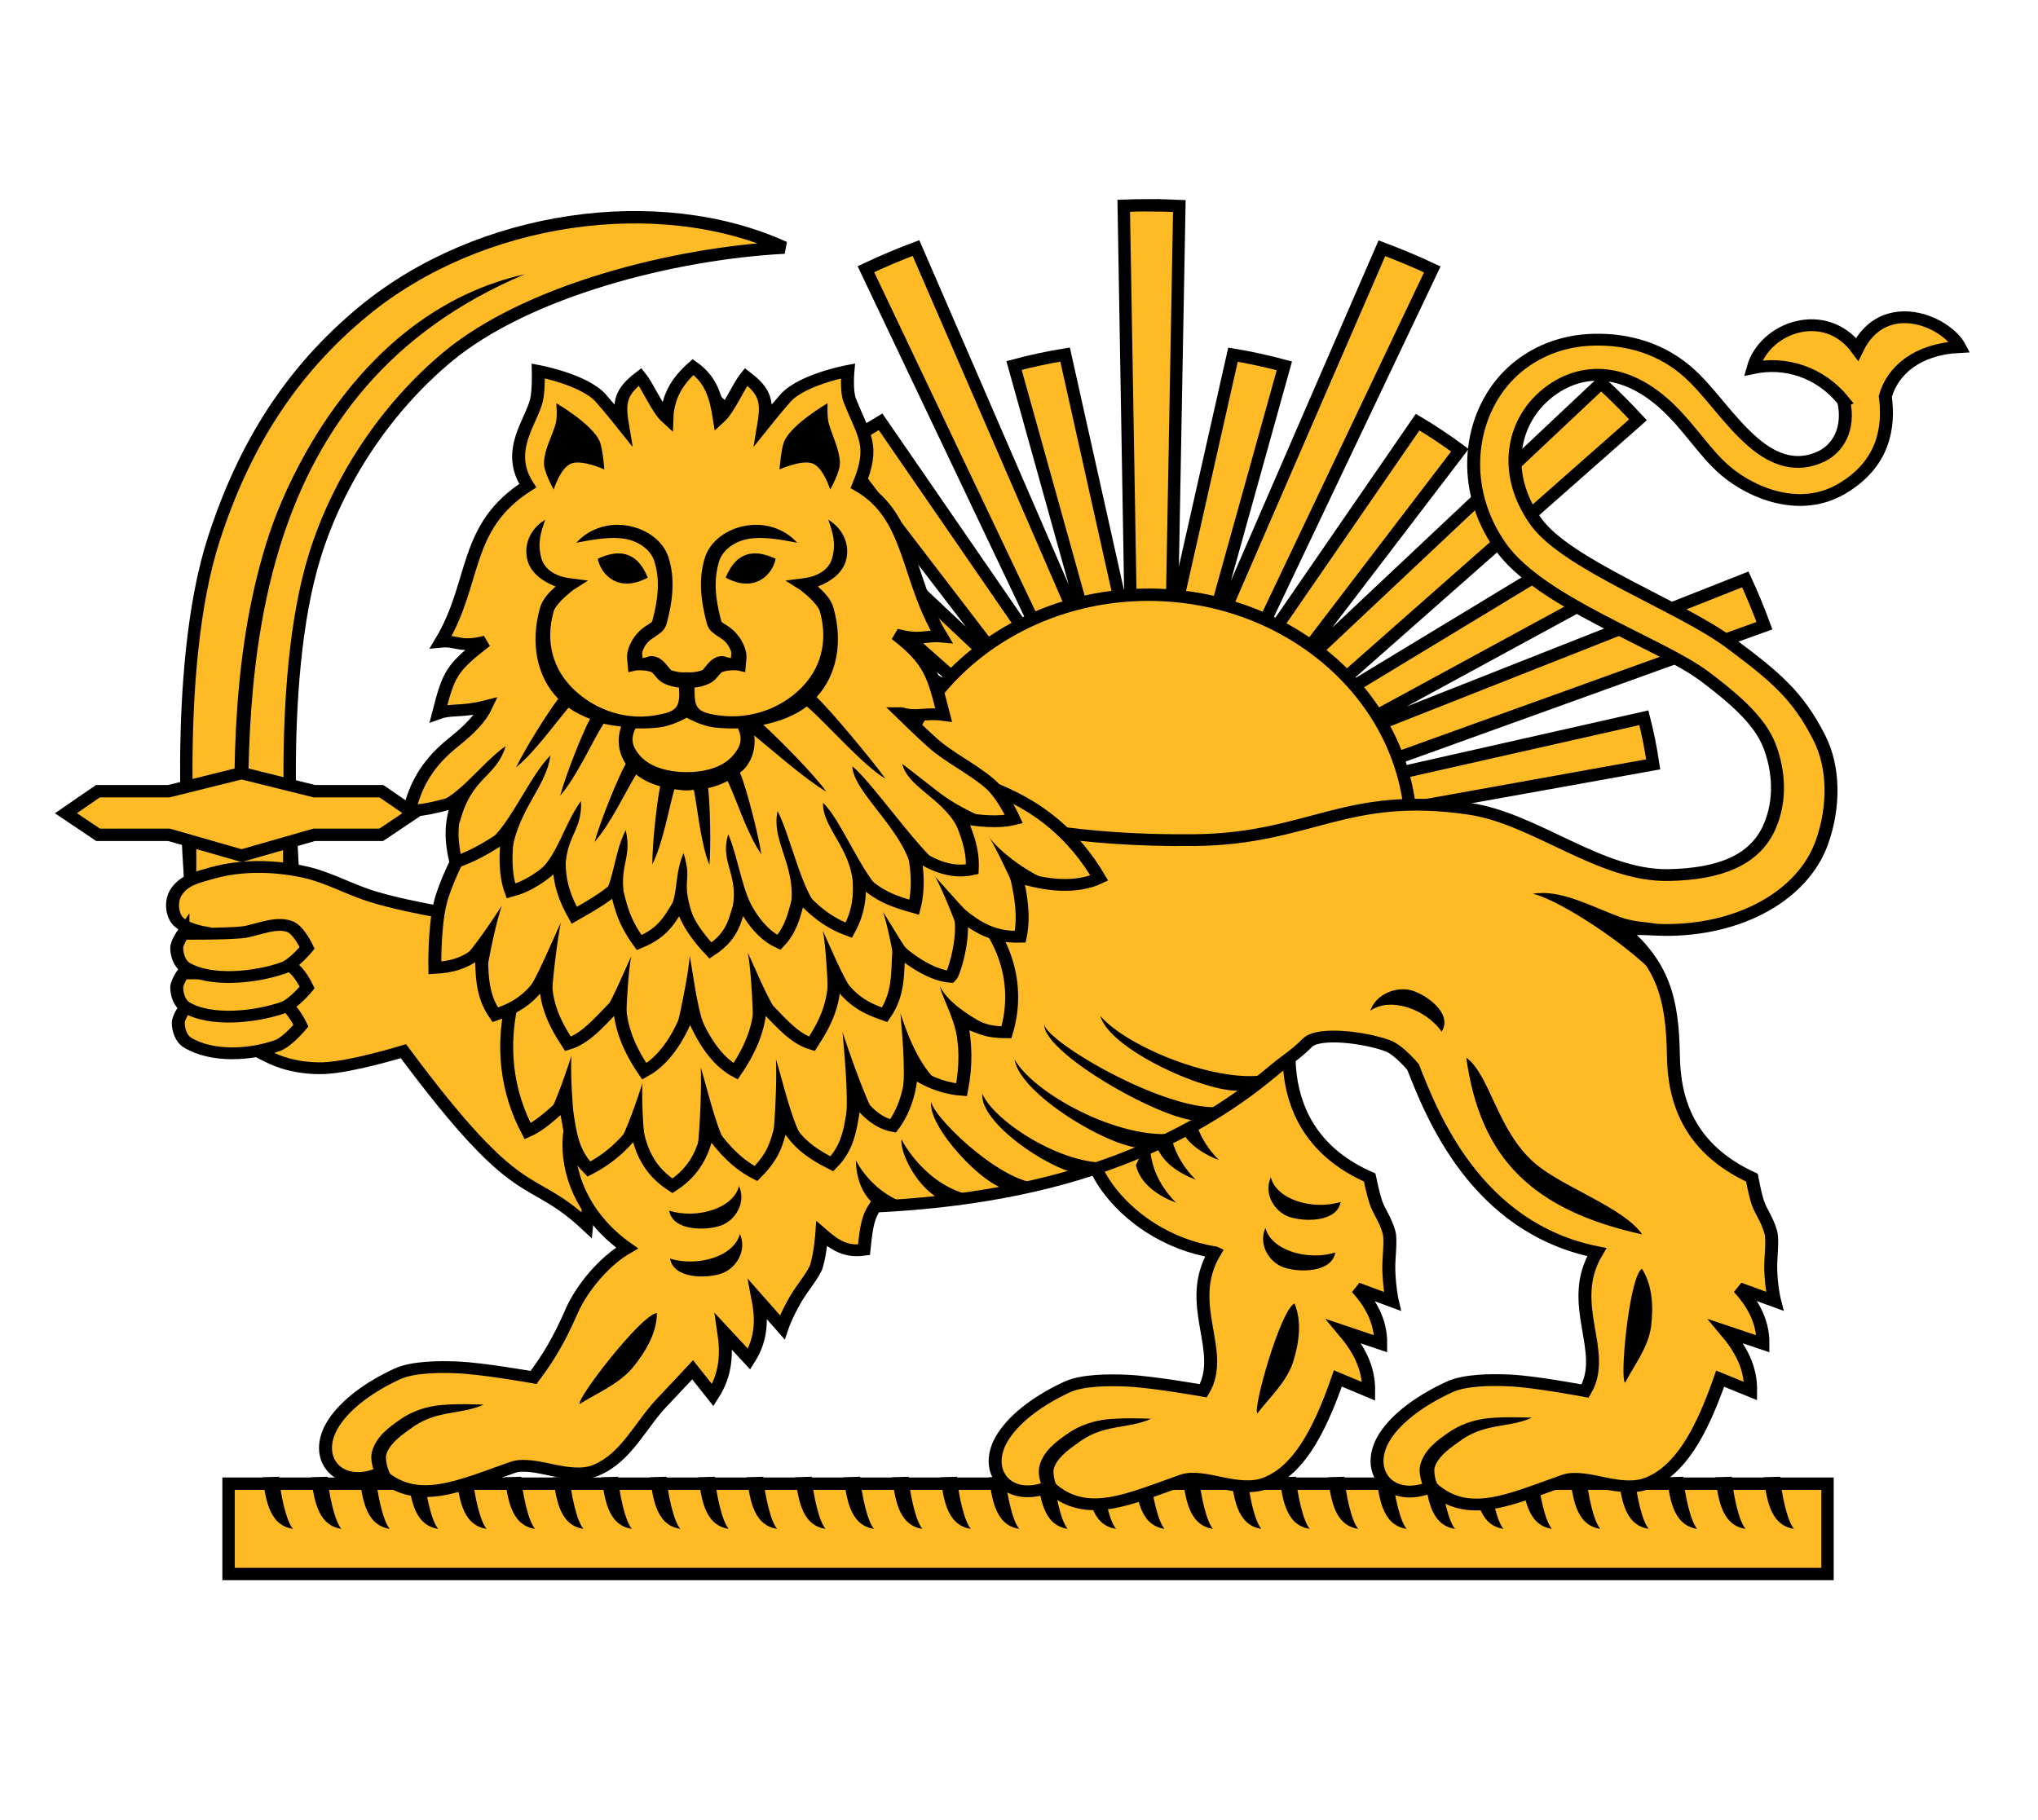
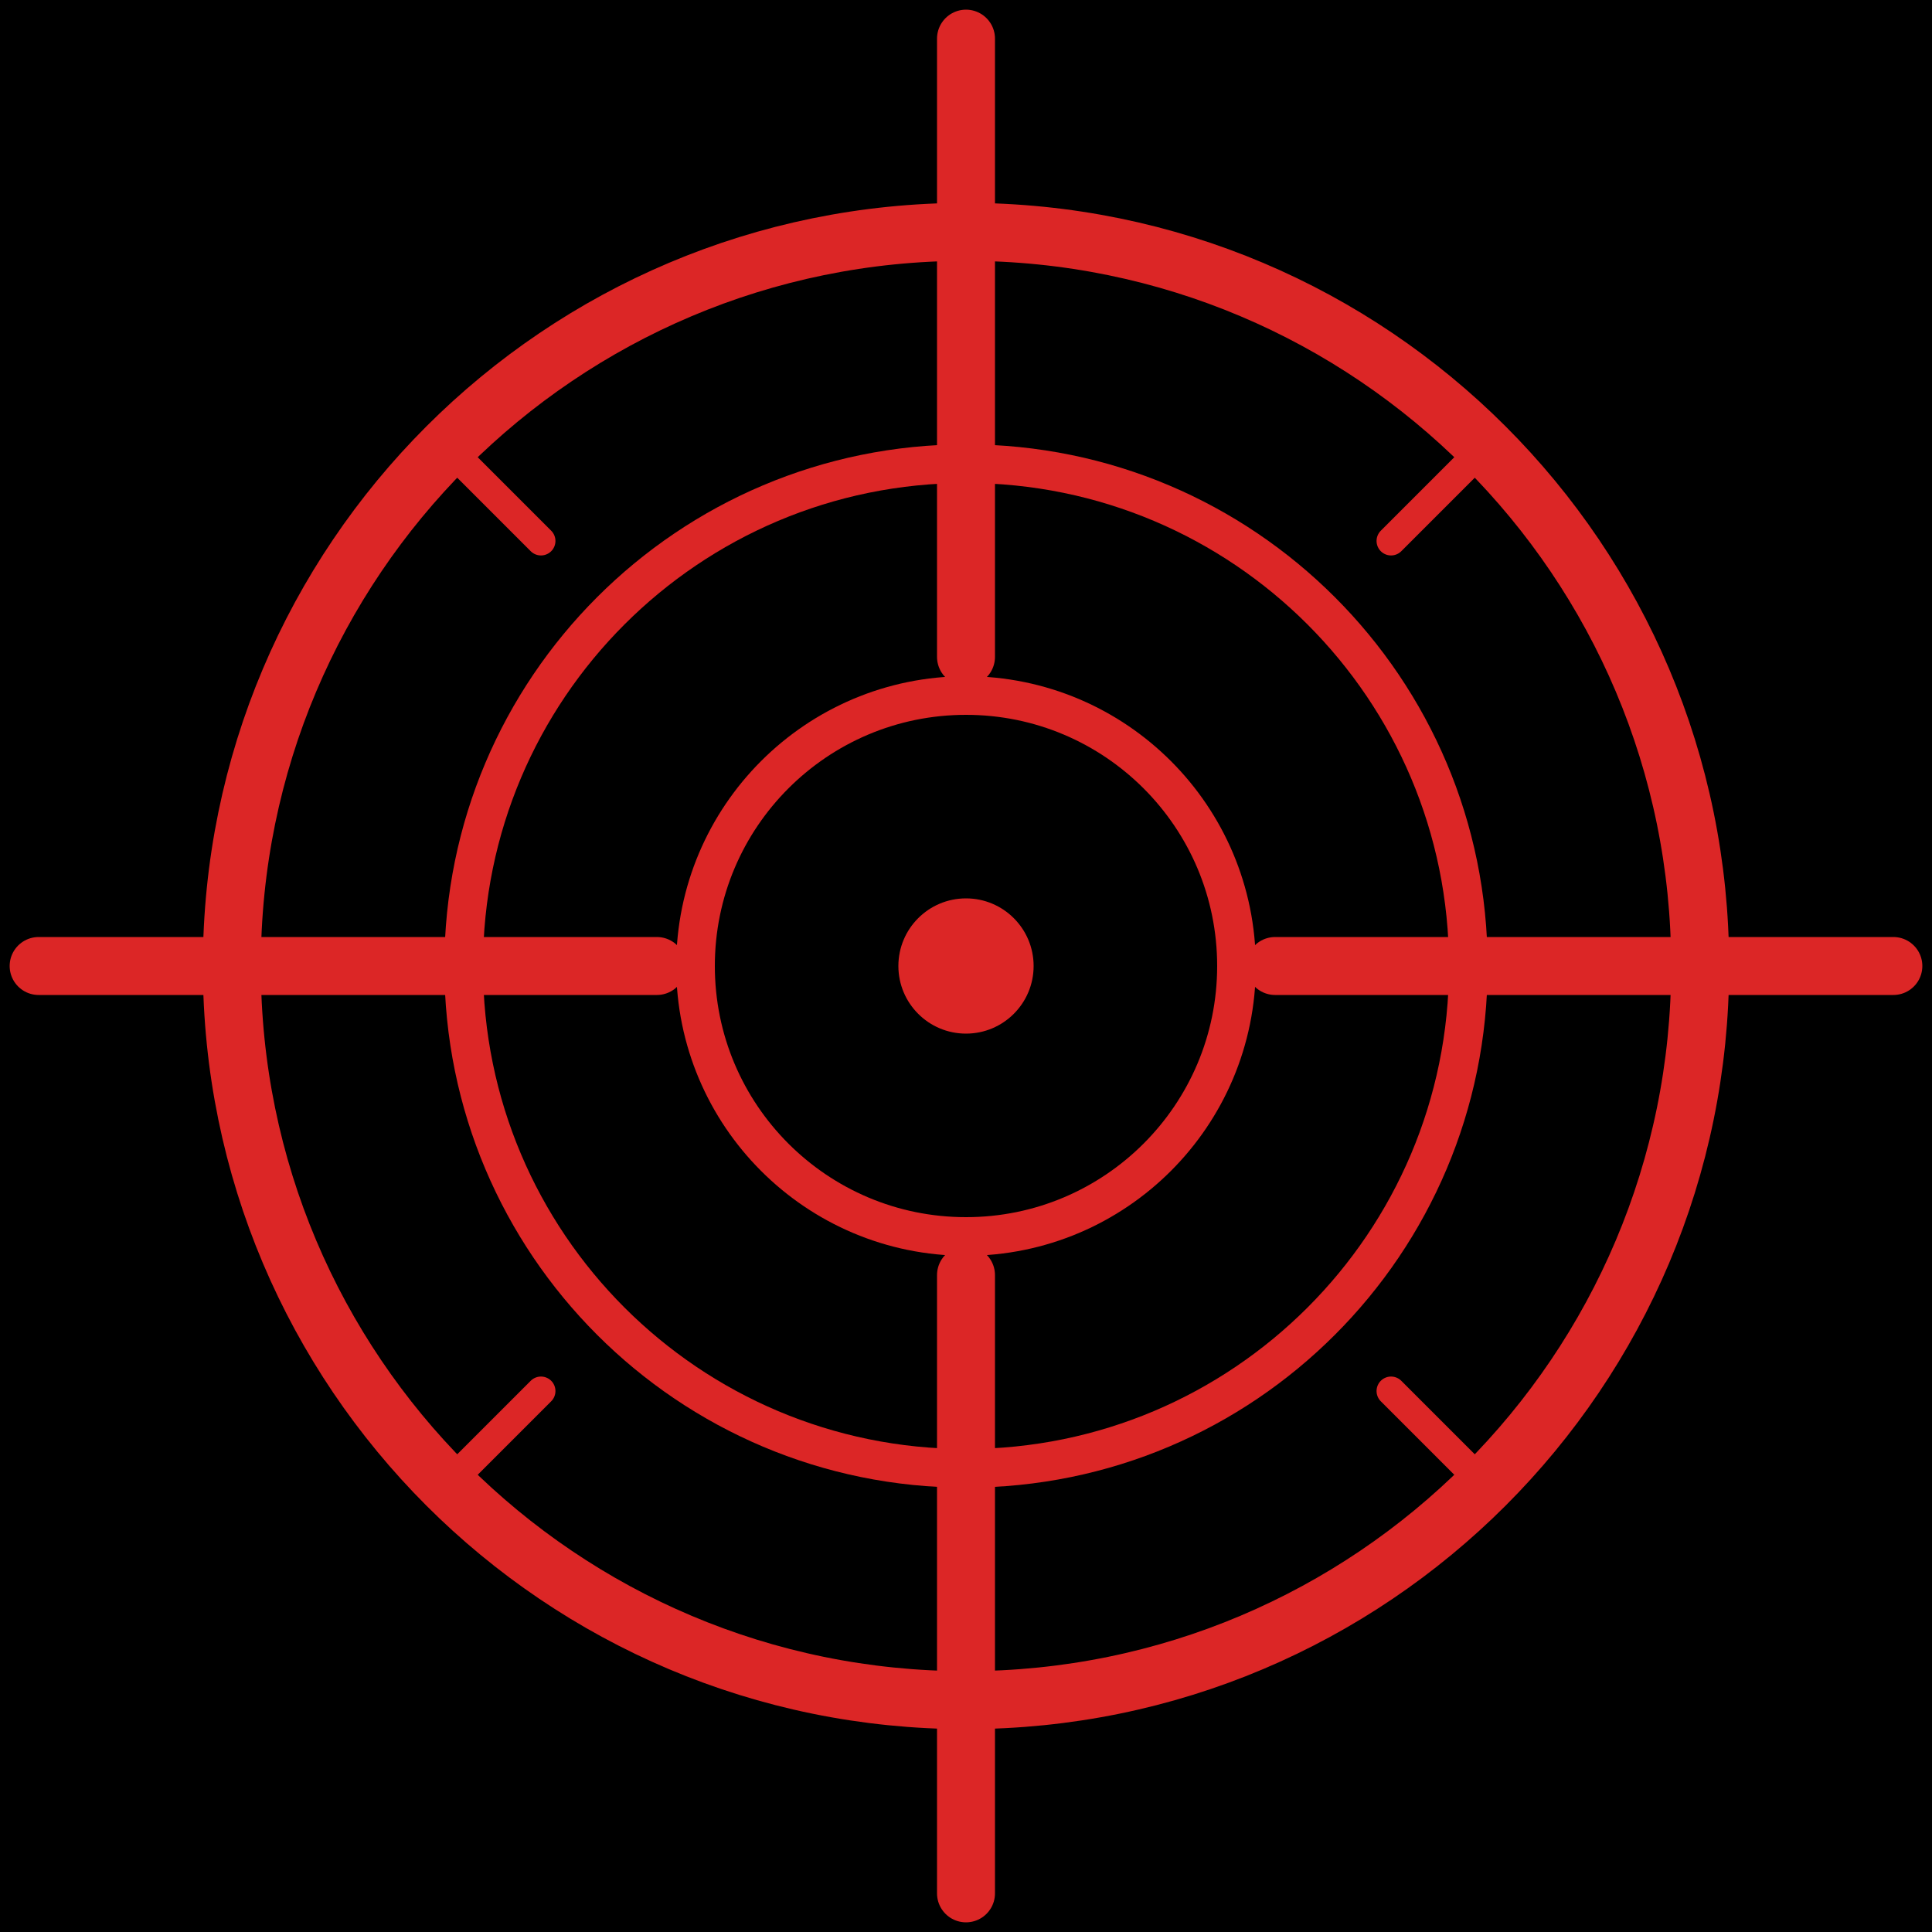
- <svg xmlns="http://www.w3.org/2000/svg" width="280px" height="250px" viewBox="0 0 280 250" version="1.1" id="SVGRoot">
-   <defs id="defs70" />
-   <g id="layer1">
-     <g stroke-width="1.607" transform="matrix(1.058152,0,0,1.058152,-474.4349,-308.2796)" id="g60">
-       <g stroke-width="1.607" id="g36">
-         <path d="m 473.151,406.532 c 0,0 -2.595,-28.055 2.992,-45.26 3.856,-11.873 9.815,-21.613 19.451,-29.55 15.05,-12.396 38.299,-15.671 54.611,-8.229 -14.287,0.748 -33.405,5.57 -43.764,14.214 -7.939,6.625 -14.14,15.935 -17.206,25.809 -5.214,16.791 -2.618,43.764 -2.618,43.764 z" fill="#ffbb26" stroke="#000000" stroke-width="1.607" id="path8" />
-         <path d="m 483.332,360.662 c -4.823,14.555 -4.825,30.615 -4.343,44.407 l 1.791,-0.07 c -0.48,-13.736 -0.367,-29.564 4.273,-43.772 4.64,-14.209 13.73,-26.789 31.461,-34.282 -21.164,4.761 -30.695,26.213 -33.182,33.718 z" id="path10" />
-         <g fill="#ffbb26" stroke="#000000" id="g32">
-           <path d="m 473.046,395.978 h 12.87 v 28.861 h -12.87 z" stroke-width="1.607" id="path12" />
-           <g stroke-width="0.624" transform="matrix(2.696777,0,0,2.45674,-131.9983,-96.15833)" id="g22">
-             <path d="m 281.696,343.786 c -2.867,-2.923 -3.083,-0.71 -8.822,-9.195 0,0 -2.508,0.842 -3.813,0.897 -0.68,0.029 -1.379,-0.069 -2.019,-0.299 -1.178,-0.424 -3.215,-1.944 -3.215,-1.944 l -0.523,-4.934 c 0,0 -1.036,-0.183 -1.346,-0.673 -0.266,-0.421 -0.269,-1.075 0,-1.495 0.385,-0.601 0.98,-0.744 1.719,-0.972 1.382,-0.425 2.926,-0.395 4.336,-0.075 1.25,0.284 2.221,0.946 3.439,1.346 3.748,1.232 11.663,2.019 11.663,2.019 z" transform="translate(-38.24543,-121.2988)" id="path14" />
-             <path d="m 224.087,211.049 c 0,0 1.923,0.022 2.841,-0.075 0.667,-0.07 1.228,-0.456 1.944,-0.15 0.426,0.183 0.822,1.121 0.822,1.121 0,0 -0.646,0.859 -1.121,1.047 -1.321,0.521 -3.15,0.632 -4.336,-0.15 -0.317,-0.209 -0.444,-0.667 -0.449,-1.047 -0.003,-0.268 0.299,-0.748 0.299,-0.748 z" id="path16" />
-             <path d="m 224.013,209.18 c 0,0 1.923,0.022 2.841,-0.075 0.667,-0.07 1.602,-0.606 2.318,-0.299 0.426,0.183 0.822,1.121 0.822,1.121 0,0 -0.646,0.859 -1.121,1.047 -1.321,0.521 -3.524,0.782 -4.71,0 -0.317,-0.209 -0.444,-0.667 -0.449,-1.047 -0.003,-0.268 0.299,-0.748 0.299,-0.748 z" id="path18" />
-             <path d="m 262.258,328.385 c 0,0 1.923,0.022 2.841,-0.075 0.667,-0.07 1.602,-0.606 2.318,-0.299 0.426,0.183 0.822,1.121 0.822,1.121 0,0 -0.646,0.859 -1.121,1.047 -1.321,0.521 -3.524,0.782 -4.71,0 -0.317,-0.209 -0.444,-0.667 -0.449,-1.047 -0.003,-0.268 0.299,-0.748 0.299,-0.748 z" transform="translate(-38.24543,-121.2988)" id="path20" />
-           </g>
-           <path d="m 489.153,399.75 h 8.71 l 4.181,-2.805 -4.162,-2.861 h -8.71 l -9.444,-2.344 -9.444,2.344 h -9.205 l -4.162,2.861 4.181,2.805 h 9.205 l 9.425,2.703 z" stroke-width="1.607" id="path24" />
-           <path d="m 597.482,317.991 c -1.074,0 -2.145,0.029 -3.215,0.07 l 0.987,57.888 -8.602,-38.569 c -2.239,0.366 -4.45,0.841 -6.628,1.424 l 11.014,39.514 -23.748,-54.772 c -2.205,0.83 -4.373,1.747 -6.501,2.75 l 26.201,55.096 -24.298,-35.283 c -1.9,1.129 -3.738,2.348 -5.514,3.652 l 23.24,30.333 -41.558,-39.091 c -1.664,1.532 -3.259,3.147 -4.795,4.809 l 44.337,39.119 -35.17,-21.308 c -1.248,1.692 -2.41,3.444 -3.483,5.26 l 41.77,22.718 1.608,-2.524 0.747,0.691 3.455,-3.159 1.692,-1.072 v 0.085 l 3.709,-1.382 v 0.07 l 3.201,-0.761 h 3.201 l 3.286,0.761 v -0.07 l 3.709,1.382 v -0.085 l 1.692,1.072 3.455,3.159 0.747,-0.691 1.185,1.918 -0.846,0.31 1.777,3.991 1.015,3.906 47.862,-8.602 c -0.305,-2.056 -0.708,-4.076 -1.213,-6.05 l -46.903,10.591 62.556,-22.549 c -0.748,-2.048 -1.575,-4.049 -2.482,-6.007 l -55.956,22.098 36.312,-19.743 c -1.071,-1.816 -2.224,-3.583 -3.469,-5.274 l -35.114,21.266 44.294,-39.076 c -1.528,-1.655 -3.126,-3.254 -4.781,-4.781 l -41.53,39.091 23.184,-30.361 c -1.767,-1.299 -3.595,-2.527 -5.486,-3.652 l -21.914,31.814 -0.592,-0.31 24.41,-51.331 c -2.139,-1.009 -4.326,-1.915 -6.543,-2.75 l -22.422,51.698 -0.339,-0.183 10.097,-36.242 c -2.192,-0.591 -4.417,-1.08 -6.67,-1.452 l -7.968,35.325 1.001,-54.631 c -1.332,-0.064 -2.667,-0.099 -4.005,-0.099 z" id="path26" />
-           <path d="m 597.48,368.57 c -18.67,0 -34.033,13.797 -34.033,31.002 0,17.204 15.348,31.083 34.033,31.083 18.684,0 34.118,-13.865 34.118,-31.083 0,-17.218 -15.448,-31.002 -34.118,-31.002 z" id="path28" />
-           <path d="M 478.037,495.745 H 685.647 V 484.013 H 478.037 Z" id="path30" />
-         </g>
-         <path d="m 484.605,483.11 c 0.151,2.215 0.909,5.754 1.786,6.769 -3.376,-0.49 -3.544,-4.551 -3.965,-6.69 z m 6.287,0 c 0.151,2.215 0.91,5.754 1.786,6.769 -3.376,-0.49 -3.544,-4.551 -3.965,-6.69 z m 6.287,0 c 0.151,2.215 0.91,5.754 1.786,6.769 -3.376,-0.49 -3.544,-4.551 -3.965,-6.69 z m 6.287,0 c 0.151,2.215 0.91,5.754 1.786,6.769 -3.376,-0.49 -3.544,-4.551 -3.965,-6.69 z m 6.287,0 c 0.151,2.215 0.91,5.754 1.786,6.769 -3.376,-0.49 -3.544,-4.551 -3.965,-6.69 z m 6.287,0 c 0.151,2.215 0.91,5.754 1.786,6.769 -3.376,-0.49 -3.544,-4.551 -3.965,-6.69 z m 6.287,0 c 0.151,2.215 0.91,5.754 1.786,6.769 -3.376,-0.49 -3.544,-4.551 -3.965,-6.69 z m 6.287,0 c 0.151,2.215 0.91,5.754 1.786,6.769 -3.376,-0.49 -3.544,-4.551 -3.965,-6.69 z m 6.287,0 c 0.151,2.215 0.91,5.754 1.786,6.769 -3.376,-0.49 -3.544,-4.551 -3.965,-6.69 z m 6.287,0 c 0.151,2.215 0.91,5.754 1.786,6.769 -3.376,-0.49 -3.544,-4.551 -3.965,-6.69 z m 6.287,0 c 0.151,2.215 0.91,5.754 1.786,6.769 -3.376,-0.49 -3.544,-4.551 -3.965,-6.69 z m 6.287,0 c 0.151,2.215 0.91,5.754 1.786,6.769 -3.376,-0.49 -3.544,-4.551 -3.965,-6.69 z m 6.287,0 c 0.151,2.215 0.91,5.754 1.786,6.769 -3.376,-0.49 -3.544,-4.551 -3.965,-6.69 z m 6.287,0 c 0.151,2.215 0.91,5.754 1.786,6.769 -3.376,-0.49 -3.544,-4.551 -3.965,-6.69 z m 6.287,0 c 0.151,2.215 0.91,5.754 1.786,6.769 -3.376,-0.49 -3.544,-4.551 -3.965,-6.69 z m 6.287,0 c 0.151,2.215 0.91,5.754 1.786,6.769 -3.376,-0.49 -3.544,-4.551 -3.965,-6.69 z m 6.287,0 c 0.151,2.215 0.91,5.754 1.786,6.769 -3.376,-0.49 -3.544,-4.551 -3.965,-6.69 z m 6.287,0 c 0.151,2.215 0.91,5.754 1.786,6.769 -3.376,-0.49 -3.544,-4.551 -3.965,-6.69 z m 6.287,0 c 0.151,2.215 0.91,5.754 1.786,6.769 -3.376,-0.49 -3.544,-4.551 -3.965,-6.69 z m 6.287,0 c 0.151,2.215 0.91,5.754 1.786,6.769 -3.376,-0.49 -3.544,-4.551 -3.965,-6.69 z m 6.287,0 c 0.151,2.215 0.91,5.754 1.786,6.769 -3.376,-0.49 -3.544,-4.551 -3.965,-6.69 z m 6.287,0 c 0.151,2.215 0.91,5.754 1.786,6.769 -3.376,-0.49 -3.544,-4.551 -3.965,-6.69 z m 6.287,0 c 0.151,2.215 0.91,5.754 1.786,6.769 -3.376,-0.49 -3.544,-4.551 -3.965,-6.69 z m 6.287,0 c 0.151,2.215 0.91,5.754 1.786,6.769 -3.376,-0.49 -3.544,-4.551 -3.965,-6.69 z m 6.287,0 c 0.151,2.215 0.91,5.754 1.786,6.769 -3.376,-0.49 -3.544,-4.551 -3.965,-6.69 z m 6.287,0 c 0.151,2.215 0.91,5.754 1.786,6.769 -3.376,-0.49 -3.544,-4.551 -3.965,-6.69 z m 6.287,0 c 0.151,2.215 0.91,5.754 1.786,6.769 -3.376,-0.49 -3.544,-4.551 -3.965,-6.69 z m 6.287,0 c 0.151,2.215 0.91,5.754 1.786,6.769 -3.376,-0.49 -3.544,-4.551 -3.965,-6.69 z m 6.287,0 c 0.151,2.215 0.91,5.754 1.786,6.769 -3.376,-0.49 -3.544,-4.551 -3.965,-6.69 z m 6.287,0 c 0.151,2.215 0.91,5.754 1.786,6.769 -3.376,-0.49 -3.544,-4.551 -3.965,-6.69 z m 6.287,0 c 0.151,2.215 0.91,5.754 1.786,6.769 -3.376,-0.49 -3.544,-4.551 -3.965,-6.69 z m 6.287,0 c 0.151,2.215 0.909,5.754 1.786,6.769 -3.376,-0.49 -3.544,-4.551 -3.965,-6.69 z" id="path34" />
-       </g>
-       <g stroke-width="0.624" transform="matrix(2.696777,0,0,2.45674,-127.9983,-100.1583)" id="g58">
-         <path d="m 272.208,225.551 c -1.505,2.754 0.583,5.216 -0.552,7.322 0,0 -2.412,-0.474 -3.664,-0.535 -0.869,-0.042 -2.149,-0.042 -2.893,0.335 -1.324,0.671 -2.469,1.584 -3.071,2.602 -1.096,1.856 0.243,3.571 2.222,2.66 1.77,1.787 3.856,0.643 6.41,-0.335 0.523,-0.2 1.292,0.016 1.933,0.16 0.671,0.151 1.429,0.268 2.062,0 1.506,-0.639 2.526,-2.521 3.48,-5.54 l 1.484,0.683 c 0.016,-1.291 -0.507,-2.275 -1.191,-3.169 l 1.77,0.654 c 0.011,-1.284 -0.561,-2.226 -1.144,-2.933 l 1.704,0.691 c 0,0 -0.142,-0.669 -0.17,-1.658 -0.018,-0.641 0.121,-1.582 0.007,-2.008 -0.197,-0.735 -0.46,-1.029 -0.628,-1.565 -0.135,-0.43 -0.302,-1.318 -0.302,-1.318 -5.13,-2.467 -4.024,-8.281 -3.082,-10.742 l -9.768,7.394 c -1.974,1.411 0.737,6.483 5.391,7.301 z" fill="#ffbb26" stroke="#000000" stroke-width="0.624" id="path38" />
-         <path d="m 272.407,220.673 c -0.686,-0.278 -1.708,-0.893 -1.933,-1.985 l 0.743,-1.703 c -0.324,1.921 0.85,3.326 1.191,3.688 z m -1.121,1.035 c -0.686,-0.278 -1.708,-0.893 -1.933,-1.985 l 0.743,-1.703 c -0.324,1.921 0.85,3.326 1.191,3.688 z m -0.942,1.221 c -0.686,-0.278 -1.708,-0.893 -1.933,-1.985 l 0.743,-1.703 c -0.324,1.921 0.85,3.326 1.191,3.688 z m -1.203,11.424 c 0,0 -1.476,-0.087 -2.344,0.062 -0.574,0.099 -1.14,0.326 -1.625,0.688 -0.555,0.414 -1.224,0.944 -1.406,1.75 -0.081,0.357 0.016,0.721 0.094,1 0.078,0.279 0.156,0.5 0.156,0.5 l 0.656,-0.281 c 0,0 -0.092,-0.177 -0.156,-0.406 -0.064,-0.229 -0.091,-0.529 -0.062,-0.656 0.113,-0.501 0.607,-0.957 1.125,-1.344 1.235,-1.067 2.43,-0.748 3.562,-1.312 z m 5.119,-0.283 c 0.52,-0.769 1.408,-1.647 1.718,-2.715 0.31,-1.068 0.419,-2.191 0.07,-3.098 -0.668,0.317 -2.033,5.602 -1.787,5.813 z m 3.75,-8.504 c -0.174,1.088 -1.79,1.057 -2.491,0.782 -0.701,-0.275 -1.224,-1.211 -0.872,-2.089 0.278,1.198 2.031,1.752 3.363,1.307 z m 0.259,-2.674 c -0.174,1.088 -1.79,1.057 -2.491,0.782 -0.701,-0.275 -1.224,-1.211 -0.872,-2.089 0.278,1.198 2.031,1.752 3.363,1.307 z" id="path40" />
-         <path d="m 340.736,301.859 c 0.298,1.49 -0.299,2.513 -1.08,2.922 -1.175,0.616 -2.267,0.202 -3.25,-0.719 -1.277,-1.196 -2.142,-2.791 -3.281,-3.844 -1.445,-1.336 -3.187,-1.693 -4.688,-1.594 -1.501,0.099 -2.846,0.777 -3.812,1.844 -1.933,2.133 -2.431,5.951 -0.406,9.091 1.906,2.957 7.638,5.058 9.812,6.844 1.952,1.605 2.814,2.664 3.188,3.846 0.374,1.181 0.519,2.68 -0.062,4.125 -0.699,1.737 -2.363,2.484 -4.846,2.537 -3.3,0.07 -6.412,-2.991 -9.598,-3.504 -5.964,-0.961 -7.658,1.584 -13.2,1.656 -10.976,0.142 -15.456,-3.5 -15.456,-3.5 l -11.9,15.123 c -3.635,1.49 -3.826,6.979 0,9.938 -1.094,0.688 -2.177,2.116 -2.656,3.312 -0.603,1.505 -1.098,2.44 -1.844,3.531 0,0 -2.405,-0.471 -3.656,-0.531 -0.869,-0.042 -2.162,-0.033 -2.906,0.344 -1.324,0.671 -2.461,1.576 -3.062,2.594 -1.096,1.856 0.239,3.567 2.219,2.656 1.77,1.787 3.852,0.665 6.406,-0.312 0.523,-0.2 1.297,0.012 1.938,0.156 0.671,0.151 1.437,0.285 2.062,0 1.472,-0.669 2.137,-2.39 3.188,-3.594 0.495,-0.568 1.469,-1.719 1.469,-1.719 l 0.969,1.344 c 0.652,-1.114 0.684,-2.229 0.531,-3.344 l 1.219,1.438 c 0.645,-1.111 0.595,-2.222 0.438,-3.125 l 1.156,1.438 c 0,0 0.191,-0.626 0.656,-1.5 0.302,-0.567 0.889,-1.323 1,-1.75 0.192,-0.737 0.25,-1.688 0.25,-1.688 0.667,0.638 1.174,0.97 2.031,0.844 0.122,-1.335 0.211,-1.739 0.531,-2.281 4.248,-0.225 8.203,-0.97 11.781,-2.469 2.703,-1.132 5.21,-2.681 7.438,-4.75 0.581,-0.54 1.048,-0.826 1.594,-1.438 0.536,-0.601 2.756,-0.296 3.875,0.156 0.54,0.219 1.219,1.125 1.219,1.125 0.897,2.509 3.014,8.497 8.844,9.781 -1.505,2.754 0.572,5.237 -0.562,7.344 0,0 -2.405,-0.502 -3.656,-0.562 -0.869,-0.042 -2.131,-0.033 -2.875,0.344 -1.324,0.671 -2.492,1.576 -3.094,2.594 -1.096,1.856 0.239,3.599 2.219,2.688 1.77,1.787 3.852,0.634 6.406,-0.344 0.523,-0.2 1.297,0.012 1.938,0.156 0.671,0.151 1.43,0.268 2.062,0 1.506,-0.639 2.545,-2.512 3.5,-5.531 l 1.469,0.656 c 0.016,-1.291 -0.504,-2.263 -1.188,-3.156 l 1.781,0.656 c 0.011,-1.284 -0.573,-2.23 -1.156,-2.938 l 1.719,0.688 c 0,0 -0.16,-0.666 -0.188,-1.656 -0.018,-0.641 0.114,-1.574 0,-2 -0.197,-0.735 -0.457,-1.026 -0.625,-1.562 -0.135,-0.43 -0.281,-1.312 -0.281,-1.312 -3.071,-1.556 -3.749,-4.12 -3.781,-6.438 -0.042,-3.056 -0.504,-4.79 -2.438,-6.641 0.676,-0.121 1.376,-0.023 1.969,-0.016 3.693,0.045 6.717,-1.848 7.619,-4.63 0.601,-1.856 0.609,-3.938 -0.124,-5.527 -1.05,-2.277 -2.159,-3.259 -4.277,-5 -2.388,-1.962 -7.9,-4.149 -9.375,-6.438 -1.579,-2.45 -1.121,-4.963 0.188,-6.406 1.283,-1.416 3.386,-2.082 5.656,-0.125 1.362,1.175 2.189,2.842 3.312,3.875 1.311,1.205 3.597,2.199 5.562,0.938 2.039,-1.309 2.31,-3.244 2.111,-4.891 0.342,-1.351 1.52,-2.503 3.579,-2.611 -0.654,-1.375 -3.658,-2.764 -4.935,0.111 -1.532,-2.287 -4.461,-1.176 -5.009,1.002 1.531,-0.353 3.211,0.182 4.365,1.748 z" fill="#ffbb26" stroke="#000000" stroke-width="0.624" transform="translate(-38.24543,-121.2988)" id="path42" />
-         <path d="m 287.521,206.603 c 1.321,-0.255 2.781,0.656 4.205,1.229 0.849,0.341 1.613,0.229 1.896,0.441 l -1.285,0.255 1.604,3.098 c -0.762,-1.544 -4.986,-4.685 -6.42,-5.023 z m -3.204,8.66 c 0.334,2.652 1.126,4.696 2.531,6.219 1.405,1.523 3.37,2.503 5.938,3.125 -0.889,-1.431 -3.854,-2.502 -5.188,-3.781 -1.798,-1.725 -2.138,-4.658 -3.281,-5.562 z m 7.649,17.184 c 0.387,-0.844 1.117,-1.856 1.247,-2.961 0.13,-1.104 0.053,-2.23 -0.441,-3.067 -0.607,0.423 -1.083,5.861 -0.806,6.028 z m -8.836,-18.558 c 0.551,-0.954 -0.723,-1.949 -1.44,-2.178 -0.717,-0.228 -1.714,0.169 -1.994,1.072 0.971,-0.754 2.681,-0.08 3.435,1.106 z m -16.431,-0.825 c 0.494,1.936 5.941,4.451 7.045,3.863 l 1.573,-0.988 c -1.964,1.09 -7.11,-0.99 -8.618,-2.875 z m -2.701,0.428 c -0.083,1.574 6.099,5.352 7.542,5.087 l 1.622,-0.906 c -2.134,1.226 -9.108,-3.189 -9.163,-4.181 z m -1.428,1.87 c 0.271,1.979 5.269,5.097 6.433,4.637 l 1.675,-0.803 c -2.608,0.671 -7.09,-1.895 -8.108,-3.834 z m -1.554,1.811 c -0.127,1.513 3.1,3.929 4.617,4.227 l 1.749,-0.627 c -2.202,0.379 -5.738,-2.036 -6.366,-3.6 z m -2.461,0.433 c -0.178,1.289 2.551,4.543 3.769,4.658 l 1.816,-0.392 c -1.757,0.49 -5.406,-3.319 -5.585,-4.267 z m -1.433,1.972 c -0.071,0.707 0.745,2.609 1.972,3.226 l 1.849,-0.18 c -2.356,-0.275 -3.603,-2.575 -3.821,-3.046 z m -2.192,1.115 c 0.009,0.74 0.209,1.916 1.143,2.524 l 1.856,-0.071 c -1.907,-0.398 -2.787,-2.004 -3,-2.453 z m -8.989,2.663 c 0.174,1.088 1.79,1.057 2.491,0.782 0.701,-0.275 1.224,-1.211 0.872,-2.089 -0.278,1.198 -2.031,1.752 -3.363,1.307 z m 0.041,2.531 c 0.174,1.088 1.79,1.057 2.491,0.782 0.701,-0.275 1.224,-1.211 0.872,-2.089 -0.278,1.198 -2.031,1.752 -3.363,1.307 z m -4.354,7.687 c 0.758,-0.536 1.898,-1.046 2.564,-1.936 0.666,-0.89 1.164,-1.903 1.156,-2.875 -0.737,0.061 -3.876,4.527 -3.72,4.811 z m 45.849,0.722 c 0,0 -1.476,-0.087 -2.344,0.062 -0.574,0.099 -1.14,0.326 -1.625,0.688 -0.555,0.414 -1.224,0.944 -1.406,1.75 -0.081,0.357 0.016,0.721 0.094,1 0.078,0.279 0.156,0.5 0.156,0.5 l 0.656,-0.281 c 0,0 -0.092,-0.177 -0.156,-0.406 -0.064,-0.229 -0.091,-0.529 -0.062,-0.656 0.113,-0.501 0.607,-0.957 1.125,-1.344 1.235,-1.067 2.43,-0.748 3.562,-1.312 z m -50.473,-0.69 c 0,0 -1.476,-0.087 -2.344,0.062 -0.574,0.099 -1.14,0.326 -1.625,0.688 -0.555,0.414 -1.224,0.944 -1.406,1.75 -0.081,0.357 0.016,0.721 0.094,1 0.078,0.279 0.156,0.5 0.156,0.5 l 0.656,-0.281 c 0,0 -0.092,-0.177 -0.156,-0.406 -0.064,-0.229 -0.091,-0.529 -0.062,-0.656 0.113,-0.501 0.607,-0.957 1.125,-1.344 1.235,-1.067 2.43,-0.748 3.562,-1.312 z" id="path44" />
-         <path d="m 257.418,208.83 -0.908,0.522 c -6.176,2.38 -10.933,2.301 -17.148,0 l -0.884,2.492 c -0.706,2.819 -0.318,5.302 0.648,7.307 0.589,-0.281 1.179,-0.888 1.768,-1.473 0.291,0.974 0.161,2.358 1.179,3.477 1.154,-0.648 1.871,-1.532 2.298,-2.18 0.197,1.332 0.704,2.342 1.724,3.064 1.02,-0.722 1.527,-1.733 1.724,-3.064 0.427,0.648 1.144,1.768 2.298,2.416 1.018,-1.119 1.005,-1.796 1.326,-2.908 0.515,1.158 1.173,1.747 2.328,2.395 1.018,-1.119 0.888,-2.503 1.179,-3.477 0.488,0.787 1.106,1.337 1.768,1.473 0.505,-0.723 0.873,-1.881 0.869,-2.927 0.949,0.744 1.832,0.967 2.432,1.016 0.239,-1.363 0.188,-2.417 -0.007,-3.63 0.895,0.308 1.067,0.588 2.167,0.59 0.736,-2.702 -0.139,-5.625 -2.699,-7.697 z" fill="#ffbb26" stroke="#000000" stroke-width="0.624" id="path46" />
-         <path d="m 261.786,213.841 -1.466,-0.097 -0.475,0.971 c -0.025,-1.318 -0.733,-2.505 -0.87,-3.219 0.331,0.752 1.342,1.61 2.811,2.344 z m -2.77,2.84 -1.231,-0.485 -0.594,0.904 c 0.14,-1.311 -0.069,-3.458 -0.116,-4.183 0.234,0.788 0.854,2.84 1.941,3.764 z m -3.244,1.467 -0.727,-0.485 -0.594,0.904 c 0.14,-1.311 -0.115,-3.917 -0.162,-4.642 0.234,0.788 1.038,3.344 1.482,4.222 z m -3.53,1.146 -0.727,-0.485 -0.594,0.904 c 0.14,-1.311 0.206,-3.642 0.159,-4.367 0.234,0.788 0.717,3.069 1.161,3.947 z m -3.622,0.436 -0.727,-0.485 -0.594,0.904 c 0.14,-1.311 0.206,-3.642 0.159,-4.367 0.234,0.788 0.717,3.069 1.161,3.947 z m -5.126,0.138 0.727,-0.485 0.594,0.904 c -0.14,-1.311 -0.206,-2.954 -0.159,-3.679 -0.234,0.788 -0.717,2.382 -1.161,3.26 z m -3.422,-1.438 0.727,-0.485 0.594,0.904 c -0.14,-1.311 -0.206,-2.954 -0.159,-3.679 -0.234,0.788 -0.717,2.382 -1.161,3.26 z" id="path48" />
-         <path d="m 237.648,201.036 c 0,0 -2.279,4.002 -2.734,6.067 -0.295,1.336 -0.256,3.418 -0.256,3.418 0.741,-0.046 1.481,-0.21 2.222,-0.94 0.077,1.139 -0.037,2.279 0.684,3.418 0.741,-0.286 1.652,-0.662 2.393,-2.051 0.057,1.417 0.32,2.253 1.111,3.589 0.97,-0.31 1.732,-1.464 2.478,-2.222 0.016,1.033 0.274,2.188 1.196,3.674 1.211,-0.726 1.916,-2.406 2.197,-3.359 0.307,0.901 0.985,2.633 2.197,3.359 0.923,-1.487 1.18,-2.641 1.196,-3.674 0.746,0.757 1.508,1.912 2.478,2.222 0.791,-1.336 1.054,-2.172 1.111,-3.589 0.741,1.389 1.652,1.765 2.393,2.051 0.72,-1.139 0.607,-2.279 0.684,-3.418 0.741,0.73 1.755,1.363 2.495,1.409 0.147,-0.147 0.726,-2.144 0.447,-3.34 0.871,0.756 1.615,1.259 2.901,1.223 0.21,-1.104 0.03,-2.208 -0.185,-3.208 1.397,0.527 2.911,0.671 3.992,0.103 -2.521,-4.683 -6.507,-5.448 -10.884,-6.256 -4.96,4.51 -10.908,5.349 -18.112,1.524 z" fill="#ffbb26" stroke="#000000" stroke-width="0.624" id="path50" />
-         <path d="m 263.857,206.098 -0.869,-0.095 -0.11,1.076 c -0.48,-1.228 -1.218,-2.959 -1.594,-3.58 0.366,0.728 2.251,2.381 3.584,2.599 z m -2.687,2.344 -1.159,-0.727 0.127,1.652 c -0.41,-1.253 -1.049,-3.022 -1.39,-3.664 0.537,0.622 1.655,2.122 2.422,2.739 z m -3.02,2.234 -1.017,-0.915 -0.158,1.649 c -0.189,-1.305 -0.514,-3.158 -0.739,-3.849 0.422,0.705 1.266,2.375 1.915,3.115 z m -3.293,1.211 -0.783,-0.388 -0.473,0.972 c -0.028,-1.318 -0.124,-3.197 -0.263,-3.91 0.332,0.752 0.966,2.512 1.519,3.326 z m -7.231,1.681 -0.67,-0.56 -0.688,0.834 c 0.282,-1.288 0.628,-3.233 0.66,-3.959 0.147,0.808 0.351,2.764 0.698,3.685 z m 3.618,-0.525 -0.783,-0.388 -0.473,0.972 c -0.028,-1.318 -0.124,-3.197 -0.263,-3.91 0.332,0.752 0.966,2.512 1.519,3.326 z m -8.649,0.193 0.783,-0.388 0.473,0.972 c 0.028,-1.318 0.124,-3.197 0.263,-3.91 -0.332,0.752 -0.966,2.512 -1.519,3.326 z m -3.584,-1.298 0.783,-0.388 0.473,0.972 c 0.028,-1.318 0.317,-3.679 0.456,-4.392 -0.332,0.752 -1.159,2.993 -1.712,3.807 z m -3.048,-1.834 0.823,-0.292 0.355,1.022 c 0.184,-1.306 0.521,-2.915 0.743,-3.607 -0.419,0.707 -1.276,2.135 -1.922,2.878 z" id="path52" />
-         <path d="m 257.115,197.057 c 0.795,0.239 1.121,-0.043 2.039,0.092 -0.491,-2.096 -0.635,-2.839 -2.296,-4.253 1.226,0.355 1.413,0.026 2.191,0.107 -1.729,-3.151 -1.413,-6.343 -3.995,-7.973 0.808,-2.143 0.279,-2.578 -0.422,-4.521 -0.175,-0.486 -0.086,-1.546 -0.086,-1.546 0,0 -2.211,0.453 -3.007,1.437 -0.459,0.568 -1.039,1.366 -1.039,1.366 0.182,-1.193 0.062,-1.717 -0.859,-2.491 -0.387,0.529 -0.827,1.715 -1.289,2.177 -0.157,-1.079 -0.37,-2.004 -1.26,-2.696 -0.777,0.748 -1.222,1.585 -1.26,2.696 -0.462,-0.462 -0.902,-1.648 -1.289,-2.177 -0.921,0.774 -1.041,1.298 -0.859,2.491 0,0 -0.58,-0.798 -1.039,-1.366 -0.796,-0.984 -3.007,-1.437 -3.007,-1.437 0,0 0.025,1.042 -0.086,1.546 -0.256,1.168 -1.512,2.679 -0.422,4.521 -3.129,2.178 -2.449,5.096 -4.177,8.247 0.778,-0.081 0.927,0.341 2.153,-0.013 -1.661,1.414 -1.777,1.7 -2.269,3.796 0.603,-0.24 1.115,-0.048 2.289,-0.376 -0.399,0.935 -1.258,1.618 -1.737,2.061 -1.183,1.095 -1.669,2.193 -1.962,3.458 0.775,0.01 1.551,-0.263 2.326,-0.481 -0.266,1.01 -0.397,1.752 -0.08,3.208 1.163,-0.468 1.74,-0.961 2.487,-1.444 -0.096,0.936 -0.147,2.032 0.16,2.968 0.775,-0.227 1.551,-0.736 2.326,-1.604 -0.018,1.221 0.317,2.09 0.722,2.888 0.712,-0.446 1.43,-0.888 2.005,-1.444 0.232,0.867 0.287,1.617 1.123,2.888 1.277,-0.57 1.538,-1.394 2.005,-2.166 0.177,0.713 0.494,1.495 1.428,2.587 1.222,-0.883 1.16,-1.767 1.504,-2.65 0.278,0.634 0.869,1.754 1.79,2.22 0.696,-0.788 0.804,-1.862 1.003,-2.507 0.627,0.781 1.356,1.461 2.363,1.862 0.524,-1.05 0.541,-1.931 0.501,-2.793 0.883,1.018 1.767,1.305 2.65,1.576 0.22,-0.955 0.16,-1.91 0,-2.865 0.931,0.732 1.862,1.082 2.793,0.859 0.047,-1.053 -0.261,-1.842 -0.573,-2.721 0.937,0.179 1.831,0.272 2.578,0.072 0,0 -0.51,-1.253 -1.146,-1.862 -0.819,-0.784 -1.927,-1.358 -2.744,-2.145 -0.473,-0.455 -1.536,-1.592 -1.536,-1.592 z" fill="#ffbb26" stroke="#000000" stroke-width="0.624" id="path54" />
-         <path d="m 278.75,301.969 c 0,0 0.067,0.727 -0.031,1.094 -0.189,0.707 -0.526,1.3 -0.562,2.031 -0.025,0.499 0.469,1.438 0.469,1.438 0,0 0.321,-1.151 0.844,-1.375 0.521,-0.223 1.594,0.312 1.594,0.312 0,0 -0.069,-1.062 -0.219,-1.469 -0.335,-0.912 -2.094,-2.031 -2.094,-2.031 z m 13.062,0 c 0,0 -1.759,1.119 -2.094,2.031 -0.149,0.407 -0.219,1.469 -0.219,1.469 0,0 1.073,-0.536 1.594,-0.312 0.523,0.224 0.844,1.375 0.844,1.375 0,0 0.494,-0.939 0.469,-1.438 -0.036,-0.731 -0.342,-1.324 -0.531,-2.031 -0.098,-0.367 -0.062,-1.094 -0.062,-1.094 z m -13.594,6.156 c -0.78,0.523 -1.054,1.408 -0.844,2.188 0.161,0.598 0.671,1.064 1.344,1.344 -0.034,0.032 -0.027,0.027 -0.062,0.062 -0.266,0.265 -0.573,0.619 -0.688,1.062 -0.476,1.846 -0.165,3.646 0.875,4.812 -0.55,0.808 -1.58,2.608 -2.031,3.625 0.907,-0.81 1.839,-2.272 2.531,-3.156 0.307,0.243 0.656,0.431 1.031,0.594 -0.386,0.802 -1.155,2.923 -1.438,4.062 0.82,-1.042 1.545,-2.873 2.094,-3.812 0.27,0.078 0.557,0.114 0.844,0.156 -0.214,0.673 -0.136,1.381 0.219,1.969 -0.388,0.761 -1.199,2.969 -1.5,4.125 0.775,-0.96 1.457,-2.583 2,-3.562 0.313,0.275 0.694,0.485 1.156,0.625 -0.174,0.979 -0.373,3.027 -0.375,4.125 0.51,-1.124 0.781,-2.884 1.062,-3.969 0.193,0.024 0.383,0.062 0.594,0.062 0.122,0 0.228,-0.023 0.344,-0.031 0.196,1.107 0.33,2.835 0.75,3.969 0.074,-1.071 0.037,-3.049 -0.062,-4.062 0.352,-0.081 0.66,-0.218 0.938,-0.375 0.442,1.02 0.94,2.808 1.625,3.875 -0.176,-1.197 -0.731,-3.543 -1.031,-4.312 0.085,-0.084 0.179,-0.157 0.25,-0.25 0.374,-0.491 0.504,-1.11 0.438,-1.719 0.93,0.833 2.453,2.315 3.469,2.969 -0.603,-0.931 -2.265,-2.758 -3.031,-3.531 0.788,-0.184 1.522,-0.491 2.094,-0.969 0.884,0.806 2.682,3.105 3.781,3.812 -0.639,-0.986 -2.632,-3.601 -3.312,-4.312 0.982,-1.168 1.277,-2.916 0.812,-4.719 -0.114,-0.444 -0.421,-0.797 -0.688,-1.062 -0.035,-0.035 -0.028,-0.03 -0.062,-0.062 0.672,-0.28 1.183,-0.745 1.344,-1.344 0.21,-0.779 -0.064,-1.665 -0.844,-2.188 0.22,0.687 0.382,1.234 0.188,2.031 -0.124,0.509 -0.573,0.952 -1.375,1.062 l -0.875,0.125 0.719,0.5 c 0,0 0.181,0.15 0.406,0.375 0.226,0.225 0.479,0.545 0.531,0.75 0.428,1.662 1.1e-4,3.068 -0.906,4.062 -0.906,0.994 -2.343,1.684 -3.969,1.438 -1.126,-0.171 -1.158,-0.452 -1.156,-1.469 0.21,-0.024 0.472,-0.084 0.719,-0.219 0.224,-0.123 0.314,-0.253 0.406,-0.375 0.093,-0.122 0.168,-0.21 0.188,-0.219 0.293,-0.139 0.75,-0.094 0.75,-0.094 l 0.375,0.094 0.031,-0.406 c 0.025,-0.352 0.102,-0.578 -0.156,-1.154 -0.21,-0.467 -0.529,-0.749 -0.75,-0.906 -0.11,-0.079 -0.174,-0.115 -0.219,-0.156 -0.044,-0.041 -0.054,-0.059 -0.062,-0.094 -0.288,-1.169 -0.377,-2.182 -0.094,-3.159 0.169,-0.584 0.749,-1.078 1.5,-1.188 0.809,-0.118 1.795,0.131 2.25,0.219 -0.449,-0.561 -1.324,-1.103 -2.438,-0.906 -0.912,0.161 -1.737,0.782 -2,1.688 -0.324,1.117 -0.203,2.297 0.094,3.502 0.045,0.182 0.142,0.337 0.25,0.438 0.108,0.1 0.216,0.181 0.312,0.25 0.192,0.137 0.381,0.26 0.531,0.594 0.129,0.286 0.078,0.277 0.062,0.529 -0.225,-0.018 -0.363,-0.2 -0.719,-0.031 -0.236,0.112 -0.367,0.303 -0.469,0.438 -0.102,0.135 -0.193,0.239 -0.156,0.219 -0.097,0.053 -0.304,0.106 -0.469,0.125 -0.165,0.019 -0.312,0 -0.312,0 0,0 -0.148,0.019 -0.312,0 -0.165,-0.019 -0.371,-0.072 -0.469,-0.125 0.037,0.02 -0.054,-0.084 -0.156,-0.219 -0.102,-0.135 -0.232,-0.326 -0.469,-0.438 -0.356,-0.168 -0.494,0.013 -0.719,0.031 -0.016,-0.252 -0.066,-0.243 0.062,-0.529 0.15,-0.333 0.339,-0.456 0.531,-0.594 0.096,-0.069 0.205,-0.15 0.312,-0.25 0.108,-0.1 0.205,-0.255 0.25,-0.438 0.297,-1.205 0.418,-2.386 0.094,-3.502 -0.263,-0.905 -1.088,-1.526 -2,-1.688 -1.113,-0.197 -1.989,0.345 -2.438,0.906 0.455,-0.088 1.441,-0.336 2.25,-0.219 0.751,0.109 1.331,0.603 1.5,1.188 0.283,0.976 0.194,1.989 -0.094,3.159 -0.008,0.034 -0.018,0.052 -0.062,0.094 -0.044,0.041 -0.108,0.077 -0.219,0.156 -0.221,0.158 -0.54,0.439 -0.75,0.906 -0.259,0.576 -0.181,0.801 -0.156,1.154 l 0.031,0.406 0.375,-0.094 c 0,0 0.457,-0.045 0.75,0.094 0.019,0.009 0.095,0.097 0.188,0.219 0.093,0.122 0.183,0.252 0.406,0.375 0.246,0.135 0.508,0.195 0.719,0.219 0.068,1.077 -0.105,1.279 -1.156,1.469 -1.618,0.291 -3.062,-0.443 -3.969,-1.438 -0.906,-0.994 -1.334,-2.401 -0.906,-4.062 0.053,-0.205 0.306,-0.525 0.531,-0.75 0.226,-0.225 0.406,-0.375 0.406,-0.375 l 0.719,-0.5 -0.875,-0.125 c -0.802,-0.111 -1.251,-0.553 -1.375,-1.062 -0.195,-0.797 -0.032,-1.344 0.188,-2.031 z m 3.5,1.781 c -0.27,0.003 -0.593,0.097 -0.969,0.281 0.129,0.797 0.97,1.853 2.406,1 -0.229,-0.612 -0.628,-1.29 -1.438,-1.281 z m 6.625,0 c -0.81,-0.009 -1.208,0.67 -1.438,1.281 1.436,0.853 2.277,-0.203 2.406,-1 -0.375,-0.184 -0.699,-0.278 -0.969,-0.281 z m -3.312,8.688 c 0.09,0.056 0.182,0.111 0.406,0.219 0.313,0.15 0.675,0.279 1.062,0.312 0.338,0.029 0.669,0.047 1,0.031 0.225,0.542 0.143,0.931 -0.219,1.406 -0.398,0.522 -1.135,0.906 -2.25,0.906 -1.115,0 -1.883,-0.384 -2.281,-0.906 -0.362,-0.475 -0.417,-0.865 -0.188,-1.406 0.331,0.015 0.662,-0.002 1,-0.031 0.388,-0.034 0.749,-0.163 1.062,-0.312 0.225,-0.107 0.316,-0.163 0.406,-0.219 z m -8.719,1.5 c -1.175,0.908 -2.225,2.644 -3.438,3.062 L 273.969,323 l 0.125,1.156 c 0.58,-2.492 1.751,-2.363 2.219,-4.062 z m 2.156,0.5 c -1.03,1.069 -2.111,4.128 -3.25,4.719 l 1.062,-0.344 0.281,1.125 c 0.211,-2.55 1.691,-3.75 1.906,-5.5 z m 16.938,0.438 c 0.317,1.426 2.4,1.927 2.938,4.125 l 0.125,-1.125 1.281,0.062 c -2.313,-1.125 -2.303,-1.365 -4.344,-3.062 z M 293,321.156 c 0.05,1.46 2.781,3.616 2.906,5.875 l 0.344,-1.062 1,0.469 c -1.275,-1.164 -3.298,-4.432 -4.25,-5.281 z M 279.938,323 c -0.83,1.231 -1.167,3.065 -2.188,3.844 l 0.969,-0.5 0.5,1.062 c -0.232,-2.548 0.809,-2.646 0.719,-4.406 z m 11.656,0.094 c -0.055,1.46 1.758,2.684 1.406,5.219 l 0.531,-1.031 0.969,0.562 c -0.982,-0.825 -2.018,-3.834 -2.906,-4.75 z m -2.188,0.438 c -0.353,1.727 1.143,3.109 0.531,5.594 l 0.625,-1 0.906,0.656 c -0.892,-0.923 -1.427,-3.908 -2.062,-5.25 z m -7.312,1 c -0.636,1.342 -0.546,3.109 -1.438,4.031 l 0.906,-0.656 0.625,0.969 c -0.612,-2.485 0.259,-2.617 -0.094,-4.344 z m 4.938,0.219 c -0.483,1.695 0.799,2.256 0,4.688 l 0.719,-0.906 0.812,0.688 c -0.819,-0.988 -0.999,-3.083 -1.531,-4.469 z m -2.156,1 c -0.532,1.386 -0.15,2.481 -0.969,3.469 L 284.75,328.5 l 0.688,0.938 c -0.799,-2.431 -0.079,-1.992 -0.562,-3.688 z" transform="translate(-38.24543,-121.2988)" id="path56" />
-       </g>
-     </g>
-   </g>
+ <svg xmlns="http://www.w3.org/2000/svg" viewBox="0 0 100 100" width="100" height="100">
+   <rect width="100" height="100" fill="#000000" />
+   <circle cx="50" cy="50" r="38" fill="none" stroke="#dc2626" stroke-width="3" />
+   <circle cx="50" cy="50" r="26" fill="none" stroke="#dc2626" stroke-width="2" />
+   <circle cx="50" cy="50" r="14" fill="none" stroke="#dc2626" stroke-width="2" />
+   <circle cx="50" cy="50" r="3.5" fill="#dc2626" />
+   <line x1="50" y1="2" x2="50" y2="34" stroke="#dc2626" stroke-width="3" stroke-linecap="round" />
+   <line x1="50" y1="66" x2="50" y2="98" stroke="#dc2626" stroke-width="3" stroke-linecap="round" />
+   <line x1="2" y1="50" x2="34" y2="50" stroke="#dc2626" stroke-width="3" stroke-linecap="round" />
+   <line x1="66" y1="50" x2="98" y2="50" stroke="#dc2626" stroke-width="3" stroke-linecap="round" />
+   <line x1="76" y1="24" x2="72" y2="28" stroke="#dc2626" stroke-width="1.5" stroke-linecap="round" />
+   <line x1="76" y1="76" x2="72" y2="72" stroke="#dc2626" stroke-width="1.5" stroke-linecap="round" />
+   <line x1="24" y1="76" x2="28" y2="72" stroke="#dc2626" stroke-width="1.5" stroke-linecap="round" />
+   <line x1="24" y1="24" x2="28" y2="28" stroke="#dc2626" stroke-width="1.5" stroke-linecap="round" />
</svg>
